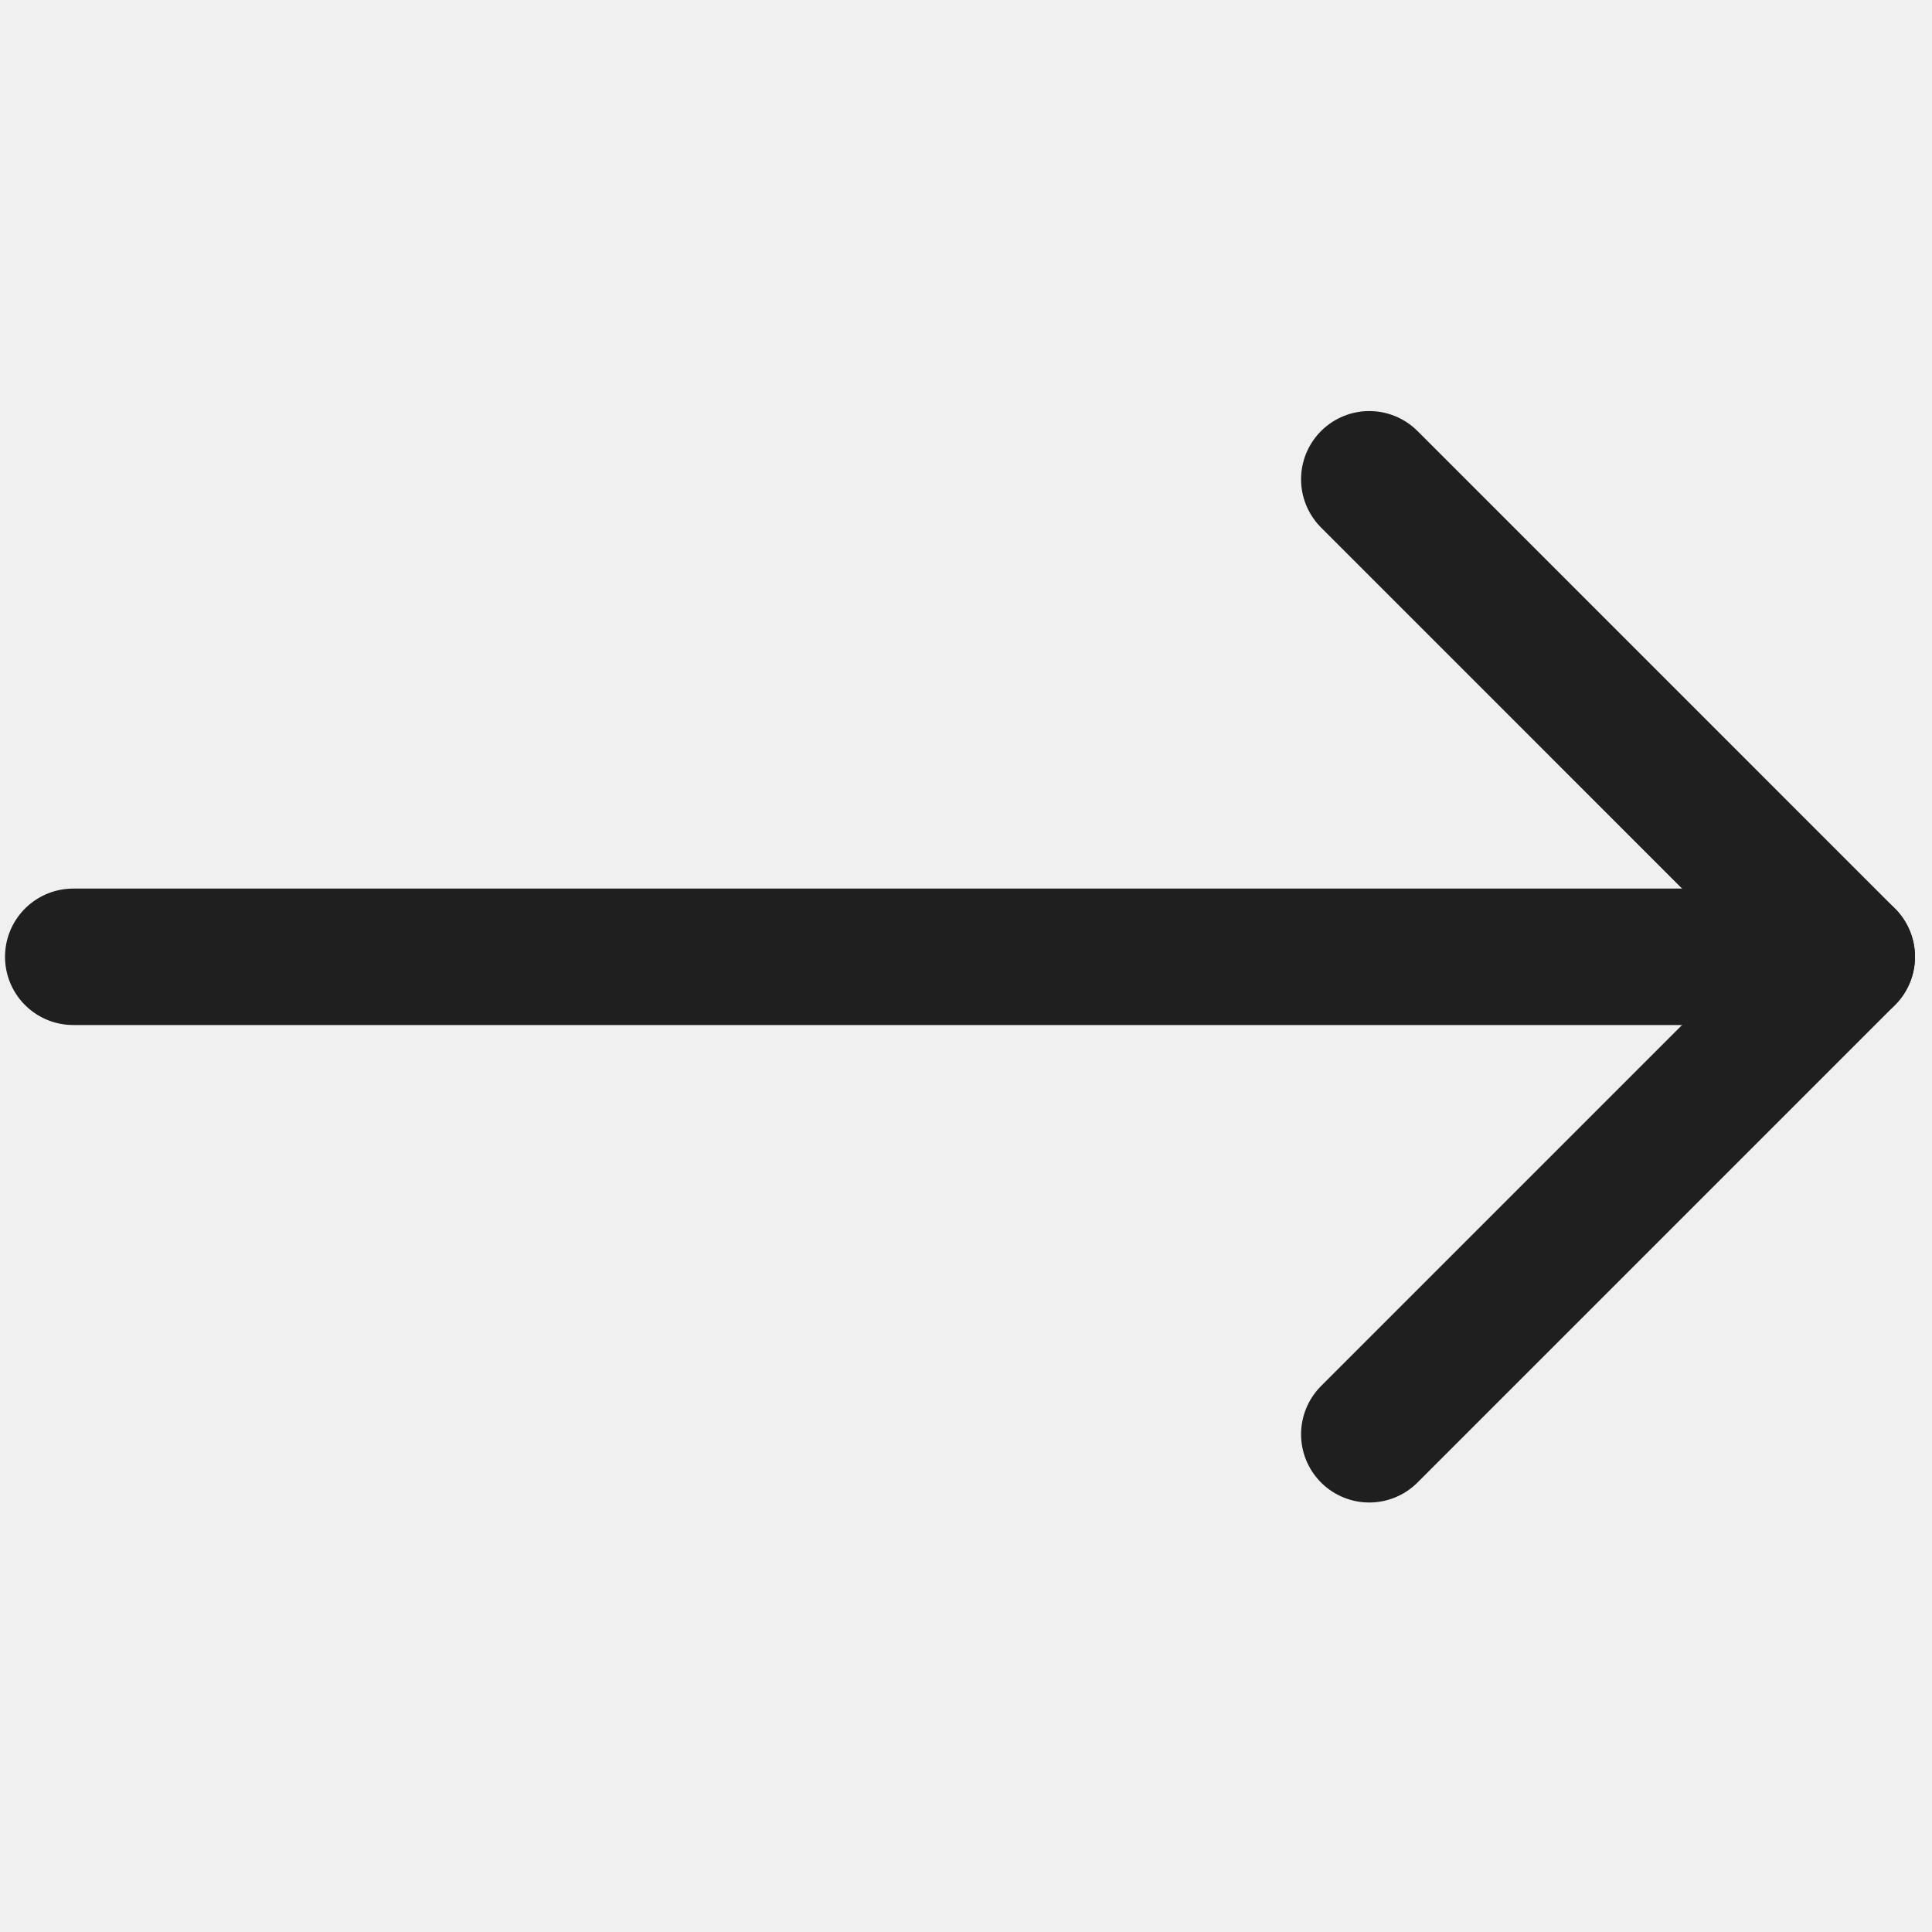
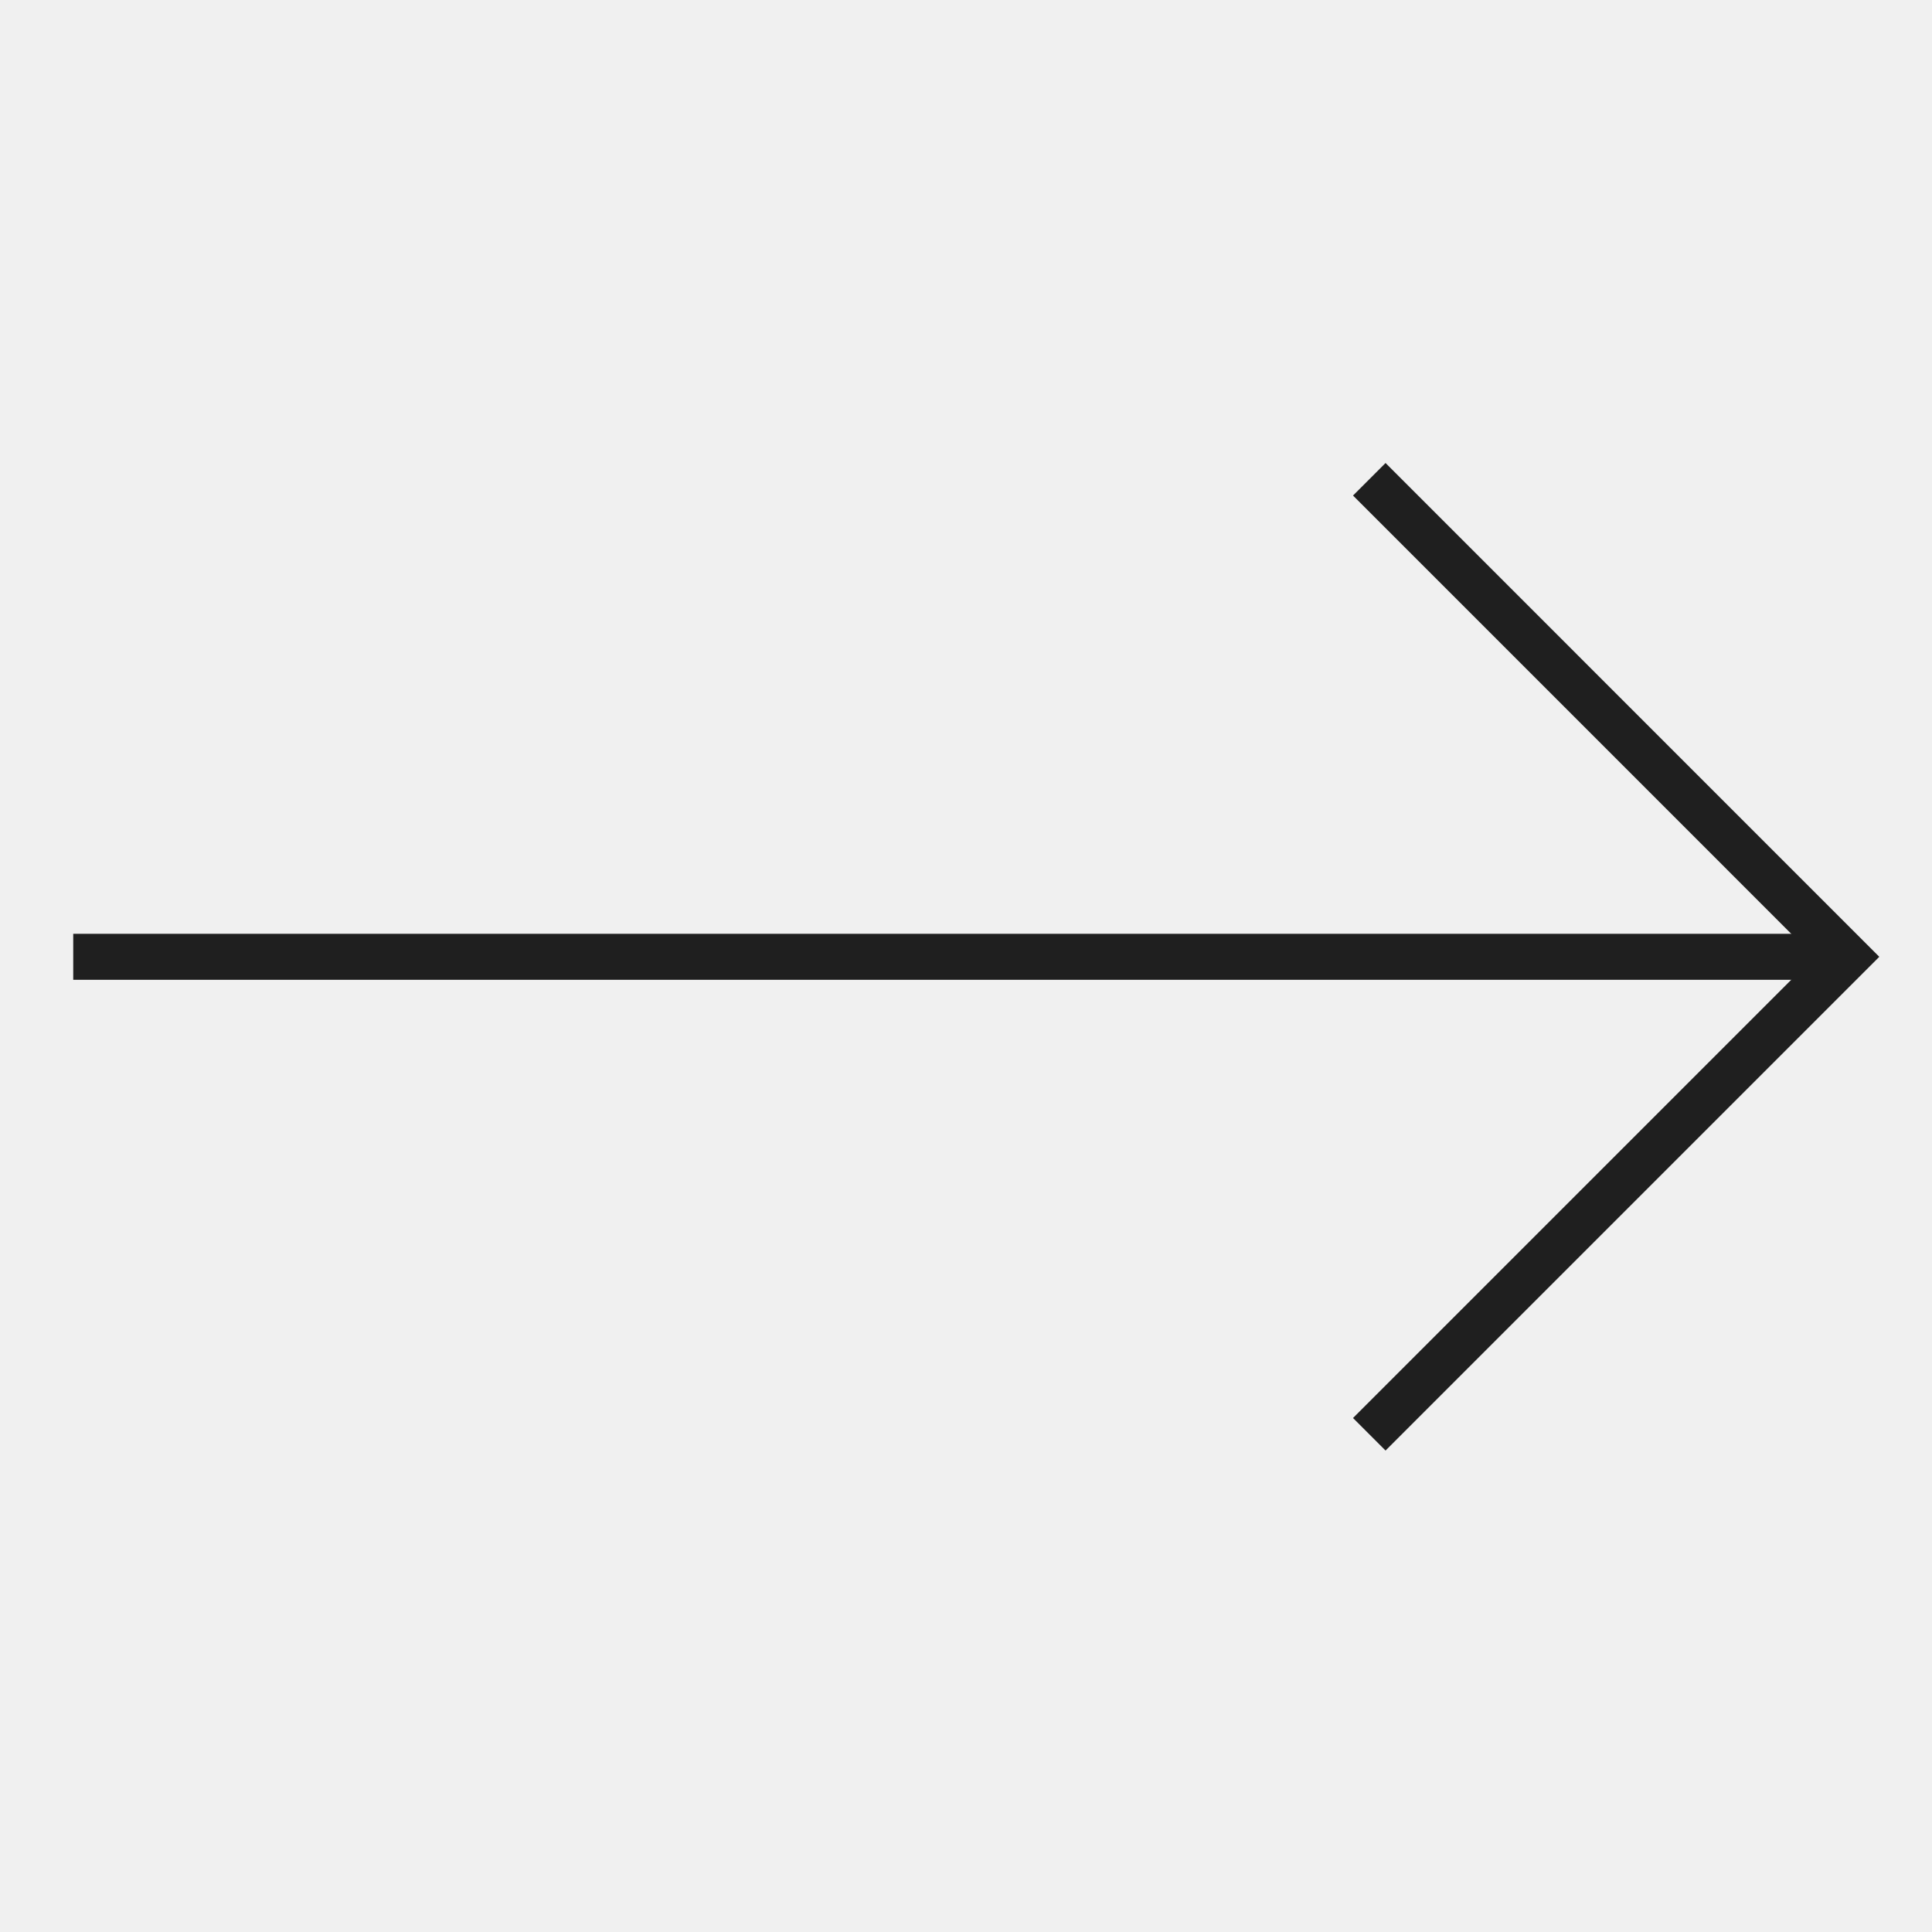
<svg xmlns="http://www.w3.org/2000/svg" width="42" height="42" viewBox="0 0 42 42" fill="none">
  <g clip-path="url(#clip0_212_955)">
-     <path d="M1.592 20.8H40.147" stroke="#1F1F1F" stroke-width="2.966" stroke-linecap="round" stroke-linejoin="round" />
-     <path d="M29.767 31.18L40.147 20.8L29.767 10.419" stroke="#1F1F1F" stroke-width="2.966" stroke-linecap="round" stroke-linejoin="round" />
+     <path d="M1.592 20.8H40.147" stroke="#1F1F1F" strokeWidth="2.966" strokeLinecap="round" strokeLinejoin="round" />
+     <path d="M29.767 31.18L40.147 20.8L29.767 10.419" stroke="#1F1F1F" strokeWidth="2.966" strokeLinecap="round" strokeLinejoin="round" />
  </g>
  <defs>
    <clipPath id="clip0_212_955">
      <rect width="41.521" height="41.521" fill="white" transform="translate(0.109375 0.0395508)" />
    </clipPath>
  </defs>
</svg>
